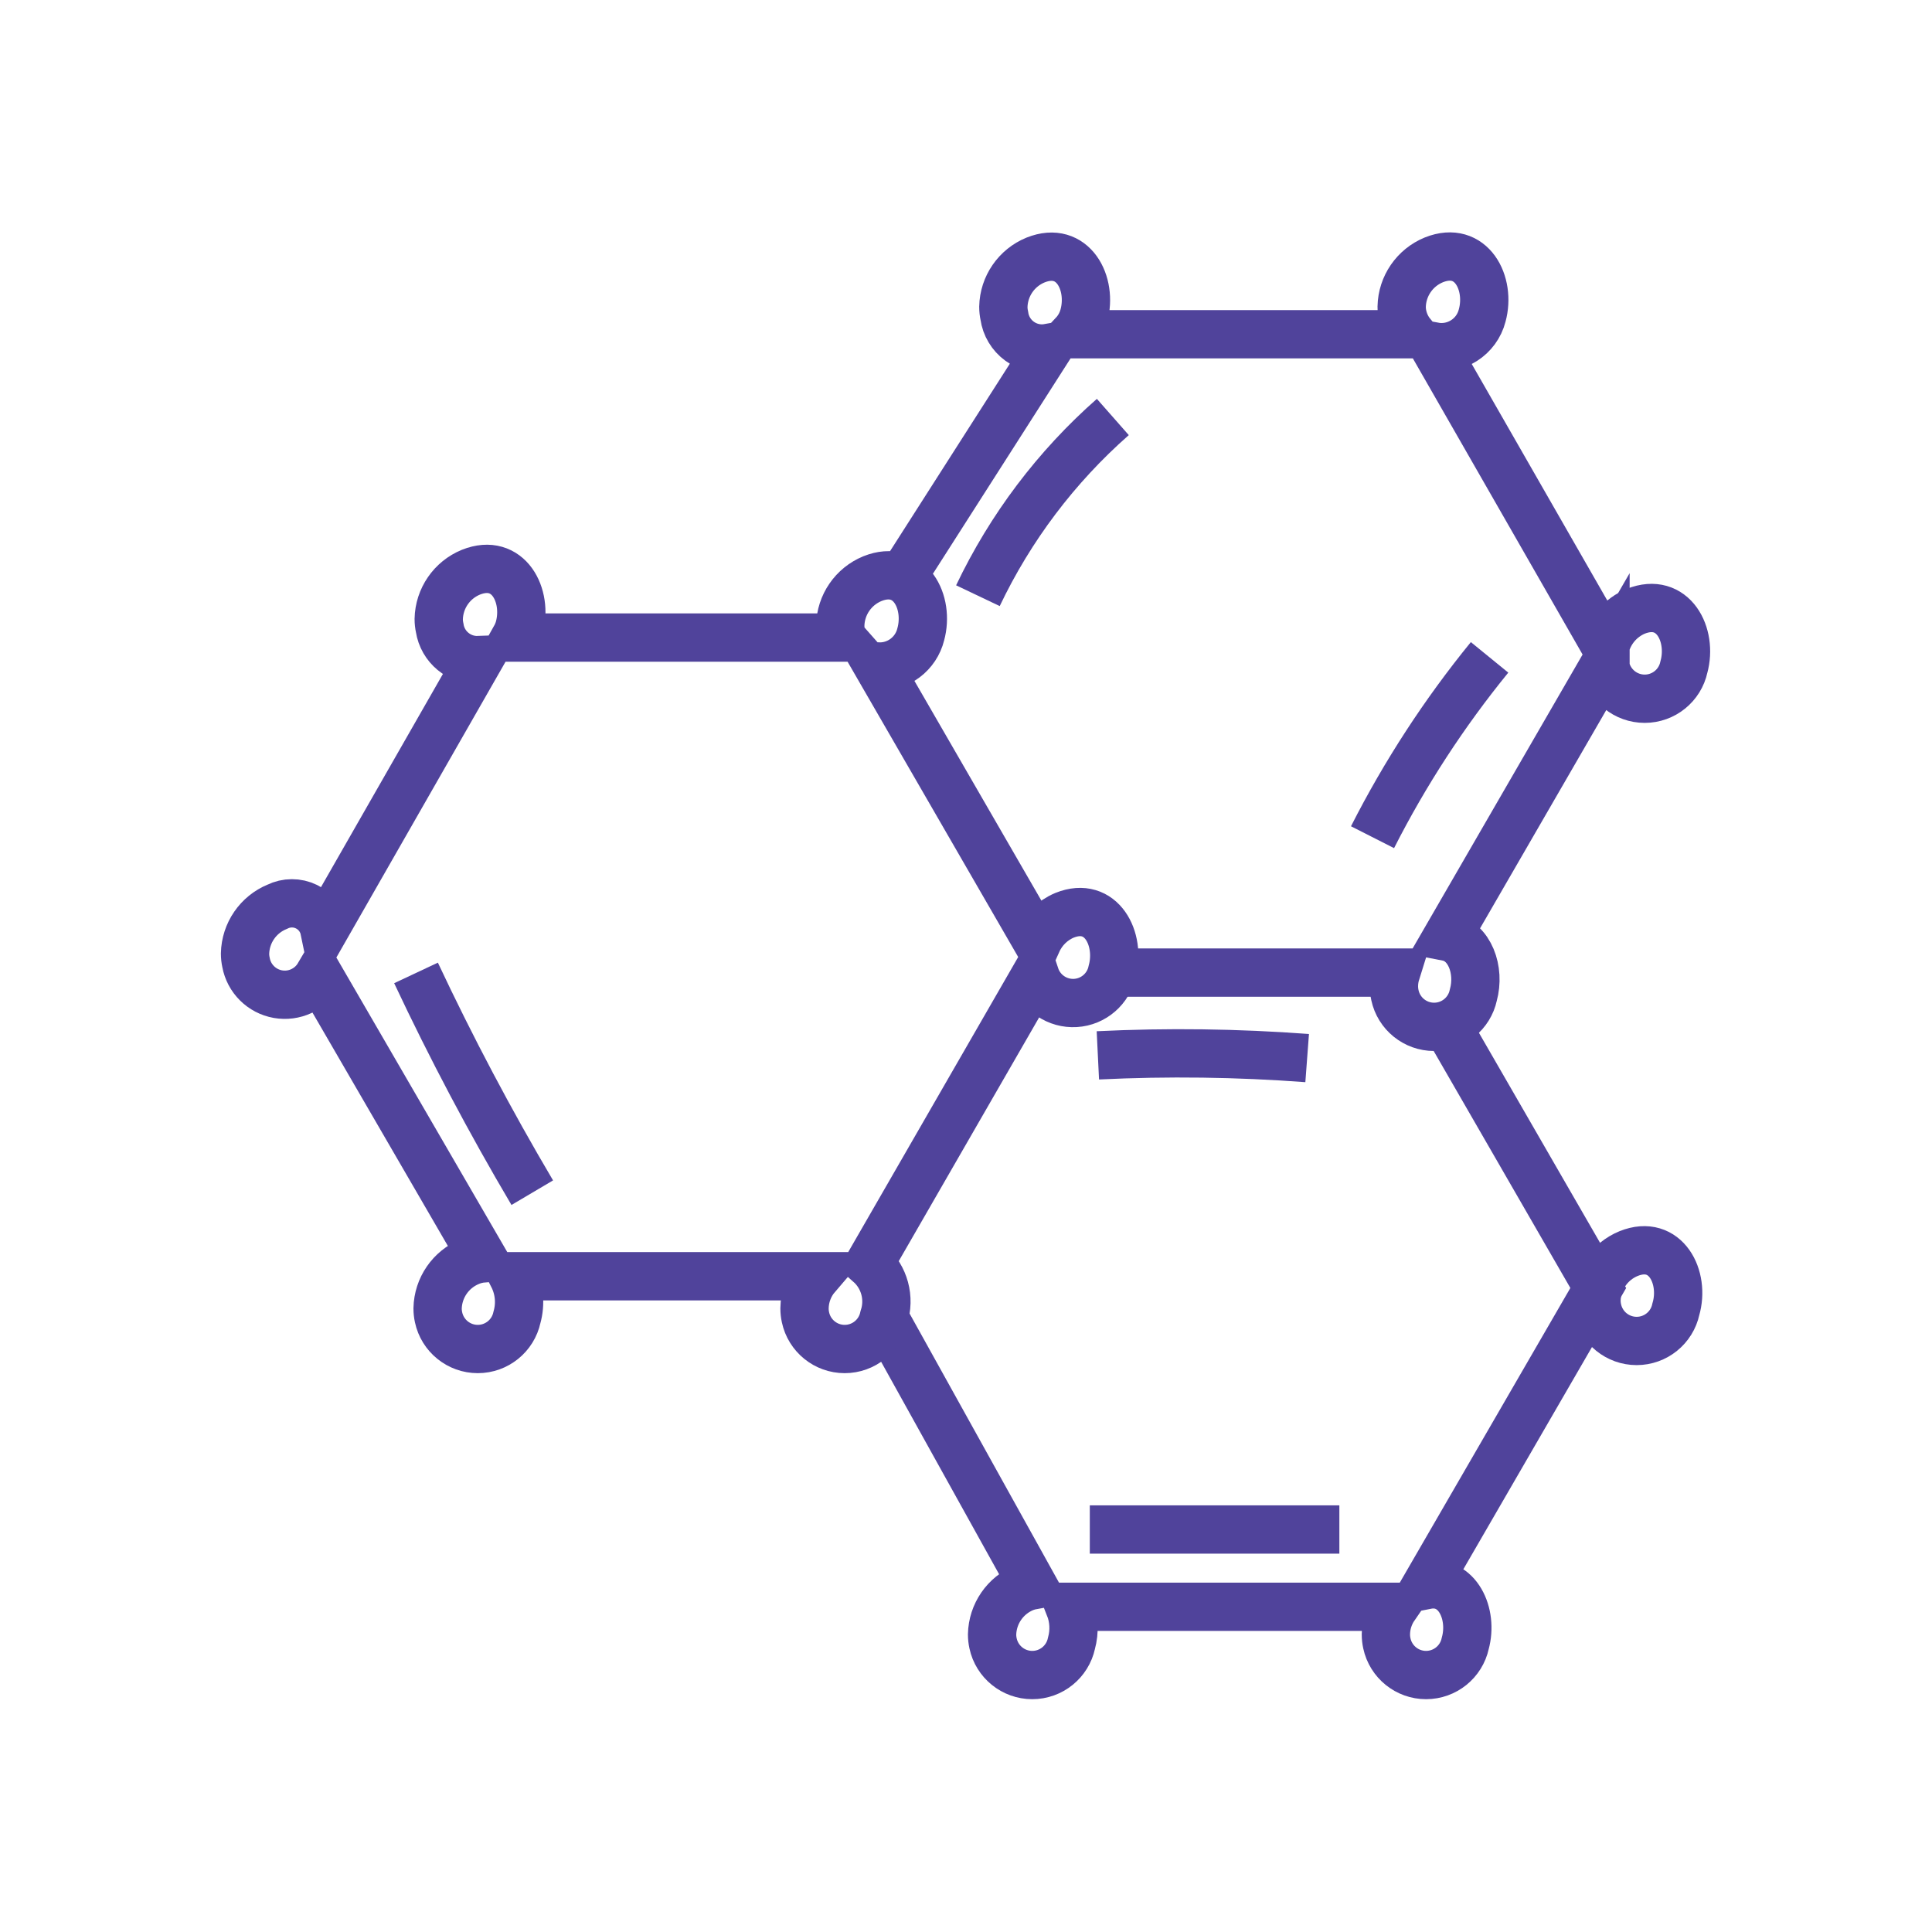
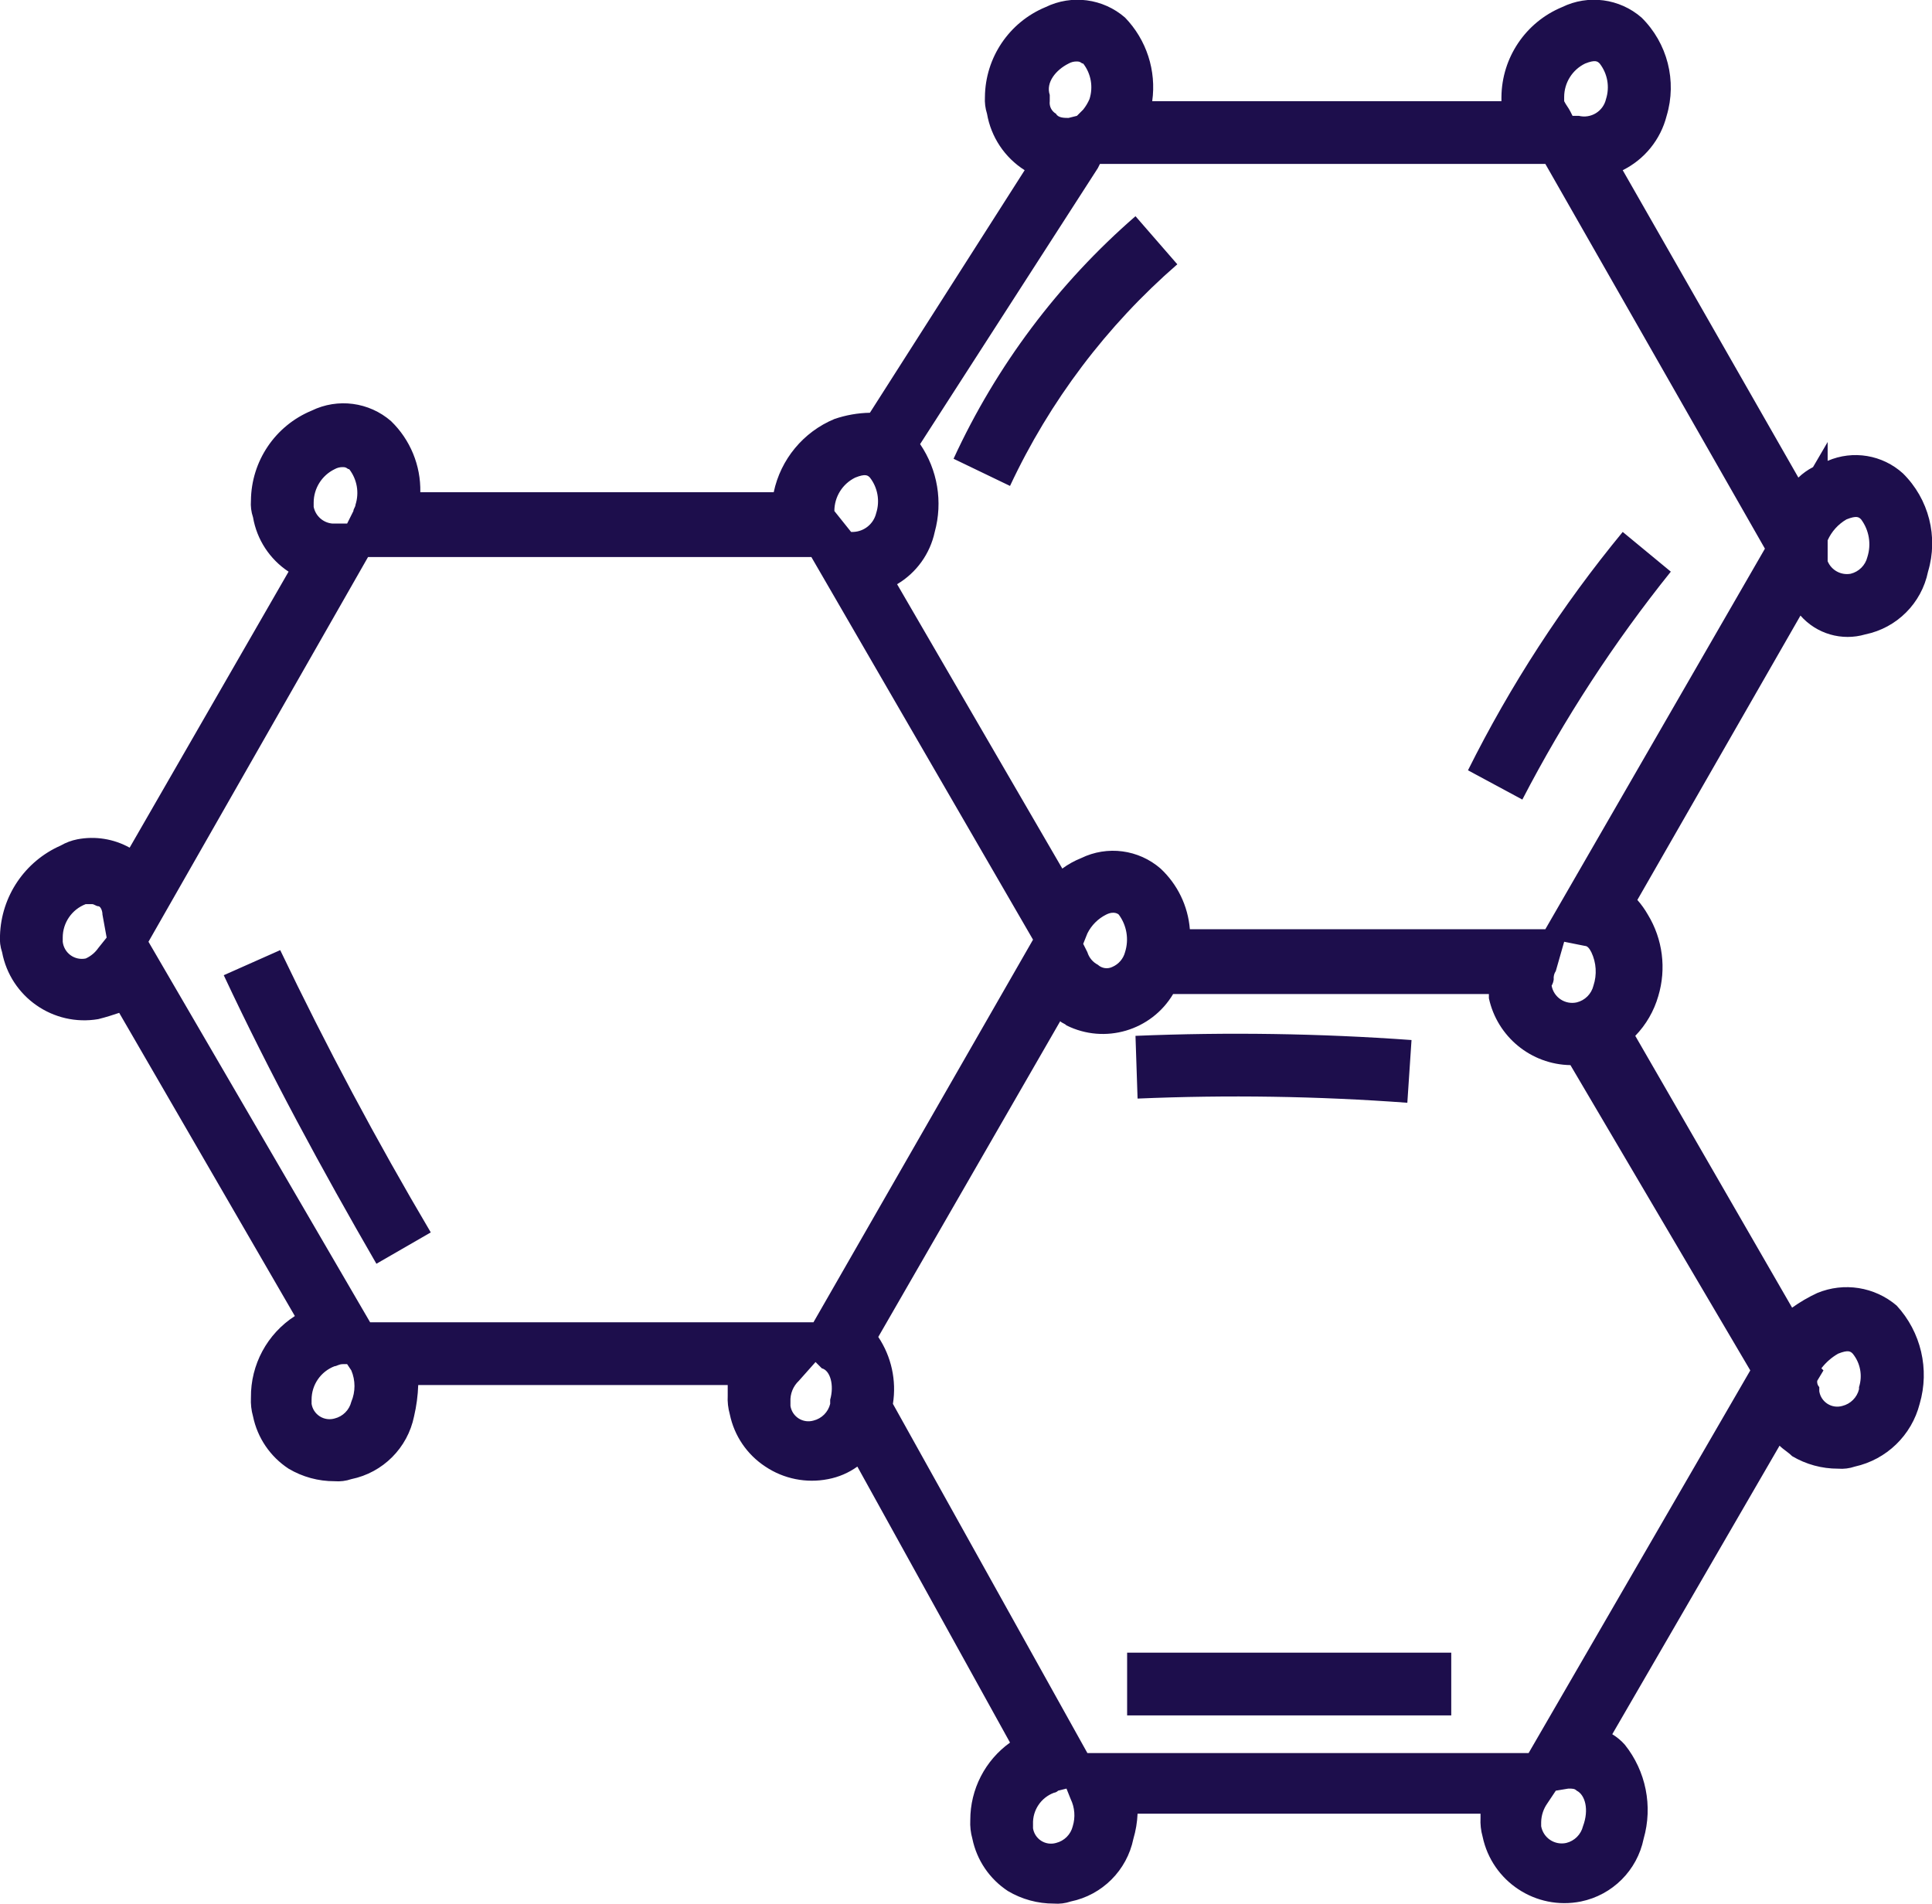
- <svg xmlns="http://www.w3.org/2000/svg" id="Layer_1" data-name="Layer 1" viewBox="0 0 120 120">
-   <path d="M69.21,60.41H86.71a2.86,2.86,0,0,0-.13.85,2.6,2.6,0,0,0,.06.55,2.49,2.49,0,0,0,4.87,0c.43-1.55-.22-3.35-1.62-3.62l9.83-17c0,.08,0,.16,0,.24a2.49,2.49,0,0,0,4.87,0c.55-2-.67-4.39-3-3.46a3.25,3.25,0,0,0-1.87,2.15L89.06,21.52a2.61,2.61,0,0,0,3-1.92c.55-2-.67-4.39-3-3.46a3.22,3.22,0,0,0-2,2.91,2.59,2.59,0,0,0,.06.55,2.72,2.72,0,0,0,.56,1.16h-21a2.73,2.73,0,0,0,.64-1.15c.55-2-.67-4.39-3-3.46a3.22,3.22,0,0,0-2,2.91,2.6,2.6,0,0,0,.06.55,2.36,2.36,0,0,0,2.75,2l-8.82,13.8" style="fill:none;stroke:#50439b;stroke-miterlimit:10;stroke-width:3px" />
-   <path d="M54.91,81.82l9.24,16.64a2.85,2.85,0,0,0-.53.15,3.22,3.22,0,0,0-2,2.91,2.59,2.59,0,0,0,.06.55,2.49,2.49,0,0,0,4.87,0,3.6,3.6,0,0,0-.12-2.27H86.62a3.06,3.06,0,0,0-.54,1.72,2.6,2.6,0,0,0,.06.55,2.49,2.49,0,0,0,4.87,0c.5-1.82-.48-4-2.42-3.62L99.27,80,89.84,63.65" style="fill:none;stroke:#50439b;stroke-miterlimit:10;stroke-width:3px" />
-   <path d="M101.16,77.86a3.22,3.22,0,0,0-2,2.91,2.6,2.6,0,0,0,.06.55,2.49,2.49,0,0,0,4.87,0C104.67,79.34,103.46,76.94,101.16,77.86Z" style="fill:none;stroke:#50439b;stroke-miterlimit:10;stroke-width:3px" />
-   <path d="M66.12,56.85a3.24,3.24,0,0,0-1.69,1.65L54.55,41.4a2.63,2.63,0,0,0,2.64-2c.55-2-.67-4.39-3-3.46a3.22,3.22,0,0,0-2,2.91,2.59,2.59,0,0,0,.06.55c0,.07,0,.13.06.2H32a2.81,2.81,0,0,0,.25-.6c.55-2-.67-4.39-3-3.46a3.22,3.22,0,0,0-2,2.91,2.59,2.59,0,0,0,.06.55,2.36,2.36,0,0,0,2.42,2L20.15,57.75a2.06,2.06,0,0,0-2.93-1.43,3.22,3.22,0,0,0-2,2.91,2.6,2.6,0,0,0,.06.55,2.45,2.45,0,0,0,4.52.8L30,78.16a2.69,2.69,0,0,0-.82.2,3.22,3.22,0,0,0-2,2.91,2.59,2.59,0,0,0,.06.55,2.49,2.49,0,0,0,4.87,0,3.53,3.53,0,0,0-.25-2.55H50.72a3.12,3.12,0,0,0-.75,2,2.6,2.6,0,0,0,.06.55,2.49,2.49,0,0,0,4.87,0A3.14,3.14,0,0,0,54,78.49L64.3,60.61a2.48,2.48,0,0,0,4.78-.29C69.62,58.33,68.41,55.93,66.12,56.85Z" style="fill:none;stroke:#50439b;stroke-miterlimit:10;stroke-width:3px" />
-   <path d="M25.84,60.43q3.29,7,7.22,13.65" style="fill:none;stroke:#50439b;stroke-miterlimit:10;stroke-width:3px" />
-   <path d="M60.74,37a34.6,34.6,0,0,1,8.38-11.1" style="fill:none;stroke:#50439b;stroke-miterlimit:10;stroke-width:3px" />
-   <path d="M85.25,52a62.36,62.36,0,0,1,7.27-11.17" style="fill:none;stroke:#50439b;stroke-miterlimit:10;stroke-width:3px" />
-   <path d="M68.19,65.55a105.38,105.38,0,0,1,13,.17" style="fill:none;stroke:#50439b;stroke-miterlimit:10;stroke-width:3px" />
-   <path d="M67.69,95h15.5" style="fill:none;stroke:#50439b;stroke-miterlimit:10;stroke-width:3px" />
+ <svg xmlns="http://www.w3.org/2000/svg" id="Layer_1" data-name="Layer 1" viewBox="0 0 92.39 91.04">
+   <path d="M86.6,52.7a65.79,65.79,0,0,1,7.1-10.9l-2.3-1.9A60.14,60.14,0,0,0,84,51.3ZM103,44.8a3.85,3.85,0,0,0,3-3,4.7,4.7,0,0,0-1.2-4.7,3.37,3.37,0,0,0-3.6-.6v-.9l-.7,1.2a3,3,0,0,0-.7.5L91.4,22.6A4,4,0,0,0,93.5,20a4.7,4.7,0,0,0-1.2-4.7,3.47,3.47,0,0,0-3.8-.5,4.7,4.7,0,0,0-2.9,4.3v.2H68.9a4.79,4.79,0,0,0-1.3-4,3.47,3.47,0,0,0-3.8-.5,4.7,4.7,0,0,0-2.9,4.3,2.2,2.2,0,0,0,.1.8,4,4,0,0,0,1.8,2.7L55.4,34.2a5.55,5.55,0,0,0-1.7.3A4.88,4.88,0,0,0,50.8,38H33.9a4.6,4.6,0,0,0-1.4-3.4,3.47,3.47,0,0,0-3.8-.5,4.7,4.7,0,0,0-2.9,4.3,2,2,0,0,0,.1.8,3.9,3.9,0,0,0,1.7,2.6L20,55a3.71,3.71,0,0,0-2.5-.4,2.61,2.61,0,0,0-.8.3,4.86,4.86,0,0,0-2.9,4.3,2,2,0,0,0,.1.8,4,4,0,0,0,4.6,3.2c.4-.1.7-.2,1-.3l8.4,14.5a4.58,4.58,0,0,0-2.1,3.9,2.77,2.77,0,0,0,.1.9,3.94,3.94,0,0,0,1.7,2.5,4.28,4.28,0,0,0,2.2.6,2,2,0,0,0,.8-.1,3.85,3.85,0,0,0,3-3,7.72,7.72,0,0,0,.2-1.5H48.6v.5a2.77,2.77,0,0,0,.1.9,3.94,3.94,0,0,0,1.7,2.5,4,4,0,0,0,3,.6,3.51,3.51,0,0,0,1.4-.6l7.3,13.2a4.55,4.55,0,0,0-1.9,3.7,2.77,2.77,0,0,0,.1.9,3.94,3.94,0,0,0,1.7,2.5,4.28,4.28,0,0,0,2.2.6,2,2,0,0,0,.8-.1,3.85,3.85,0,0,0,3-3,5,5,0,0,0,.2-1.2H84.6v.2a2.77,2.77,0,0,0,.1.9,4,4,0,0,0,4.7,3.1,3.85,3.85,0,0,0,3-3,5,5,0,0,0-.9-4.5,2.65,2.65,0,0,0-.6-.5l8-13.8c.2.2.4.3.6.5a4.28,4.28,0,0,0,2.2.6,2,2,0,0,0,.8-.1,4.12,4.12,0,0,0,3.1-3,4.9,4.9,0,0,0-1.1-4.7,3.68,3.68,0,0,0-3.8-.6h0a7.46,7.46,0,0,0-1.2.7L92,64a4.53,4.53,0,0,0,1.1-1.9,4.82,4.82,0,0,0-.5-3.9,4.23,4.23,0,0,0-.5-.7l7.8-13.6A3,3,0,0,0,103,44.8Zm-1.8-4.5a2.19,2.19,0,0,1,.9-1c.5-.2.6-.1.7,0a2,2,0,0,1,.3,1.8,1.09,1.09,0,0,1-.8.8,1,1,0,0,1-1.1-.6ZM18.5,59.8a1.47,1.47,0,0,1-.6.5.92.92,0,0,1-1.1-.8v-.2a1.71,1.71,0,0,1,1.1-1.6h.3c.1,0,.2.1.3.1s.2.2.2.4l.2,1.1Zm82.2,20.7.3-.5-.1-.1a2.7,2.7,0,0,1,.8-.7c.5-.2.6-.1.7,0a1.71,1.71,0,0,1,.3,1.6v.1a1.09,1.09,0,0,1-.8.8.87.87,0,0,1-1.1-.7v-.2A.37.37,0,0,1,100.7,80.5Zm-11.1-63c.5-.2.6-.1.7,0a1.85,1.85,0,0,1,.3,1.7,1.07,1.07,0,0,1-1.3.8H89l-.1-.2c-.1-.2-.2-.3-.3-.5v-.2A1.78,1.78,0,0,1,89.6,17.5Zm-24.7,0a.76.76,0,0,1,.4-.1c.2,0,.2.1.3.1a1.85,1.85,0,0,1,.3,1.7,2.19,2.19,0,0,1-.3.5l-.3.3-.4.1c-.2,0-.5,0-.6-.2a.6.6,0,0,1-.3-.6V19C63.8,18.4,64.3,17.8,64.9,17.5ZM54.7,37.3c.5-.2.6-.1.7,0a1.85,1.85,0,0,1,.3,1.7,1.17,1.17,0,0,1-1.1.9h-.1l-.8-1h0A1.78,1.78,0,0,1,54.7,37.3Zm-24.9-.4a.76.76,0,0,1,.4-.1c.2,0,.2.1.3.1a1.85,1.85,0,0,1,.3,1.7c0,.1-.1.2-.1.3l-.3.6h-.7a1,1,0,0,1-.9-.8v-.2A1.78,1.78,0,0,1,29.8,36.9Zm.8,44.6a1.09,1.09,0,0,1-.8.8.87.87,0,0,1-1.1-.7v-.2a1.71,1.71,0,0,1,1.1-1.6c.1,0,.2-.1.4-.1h.2l.2.3A1.93,1.93,0,0,1,30.6,81.5Zm22.9-.1v.2a1.09,1.09,0,0,1-.8.8.87.87,0,0,1-1.1-.7v-.2a1.28,1.28,0,0,1,.4-1l.8-.9.3.3C53.5,80,53.7,80.7,53.5,81.4Zm-.8-3.7H31.5L20.9,59.5,31.4,41.1H52.6L63.2,59.4Zm12.4,24.1a1.09,1.09,0,0,1-.8.8.87.87,0,0,1-1.1-.7v-.2a1.54,1.54,0,0,1,1-1.5.35.35,0,0,0,.2-.1l.4-.1.2.5A1.78,1.78,0,0,1,65.1,101.8Zm24.4,0a1.09,1.09,0,0,1-.8.8,1,1,0,0,1-1.2-.8v-.2a1.61,1.61,0,0,1,.3-.9l.4-.6.6-.1c.2,0,.3,0,.4.1C89.6,100.3,89.8,101,89.5,101.8Zm8-21.8L86.9,98.3H65.8L56.5,81.6a4.49,4.49,0,0,0-.7-3.2l8.7-15.1c.1.1.2.1.3.2A3.91,3.91,0,0,0,69.9,62H85v.2a4.06,4.06,0,0,0,3.9,3.2ZM65.6,59.6l.2-.5a2,2,0,0,1,.9-.9c.4-.2.6,0,.6,0a2,2,0,0,1,.3,1.8,1.06,1.06,0,0,1-.6.7.62.62,0,0,1-.7-.1,1,1,0,0,1-.5-.6Zm22.5,1.7a.6.6,0,0,1,.1-.4l.4-1.4,1,.2q.15,0,.3.3a2.15,2.15,0,0,1,.1,1.6,1.09,1.09,0,0,1-.8.8,1,1,0,0,1-1.2-.8A.77.77,0,0,0,88.1,61.3Zm-.4-2.4h-17A4.45,4.45,0,0,0,69.3,56a3.47,3.47,0,0,0-3.8-.5h0a4.05,4.05,0,0,0-.9.5L56.7,42.4a3.84,3.84,0,0,0,1.8-2.5,5.07,5.07,0,0,0-.7-4.2l8.5-13.2.1-.2H87.7L98.2,40.7ZM24.5,61.1c2.2,4.7,4.7,9.3,7.3,13.8l2.6-1.5q-3.9-6.6-7.2-13.5ZM59.4,36.4l2.7,1.3a32,32,0,0,1,8-10.6l-2-2.3A34.41,34.41,0,0,0,59.4,36.4ZM81.1,67.2l.2-3A116.29,116.29,0,0,0,68.1,64l.1,3A111.08,111.08,0,0,1,81.1,67.2ZM67.7,96.5H83.2v-3H67.7Z" transform="translate(-13.8 -14.46)" fill="#1d0e4c" />
</svg>
